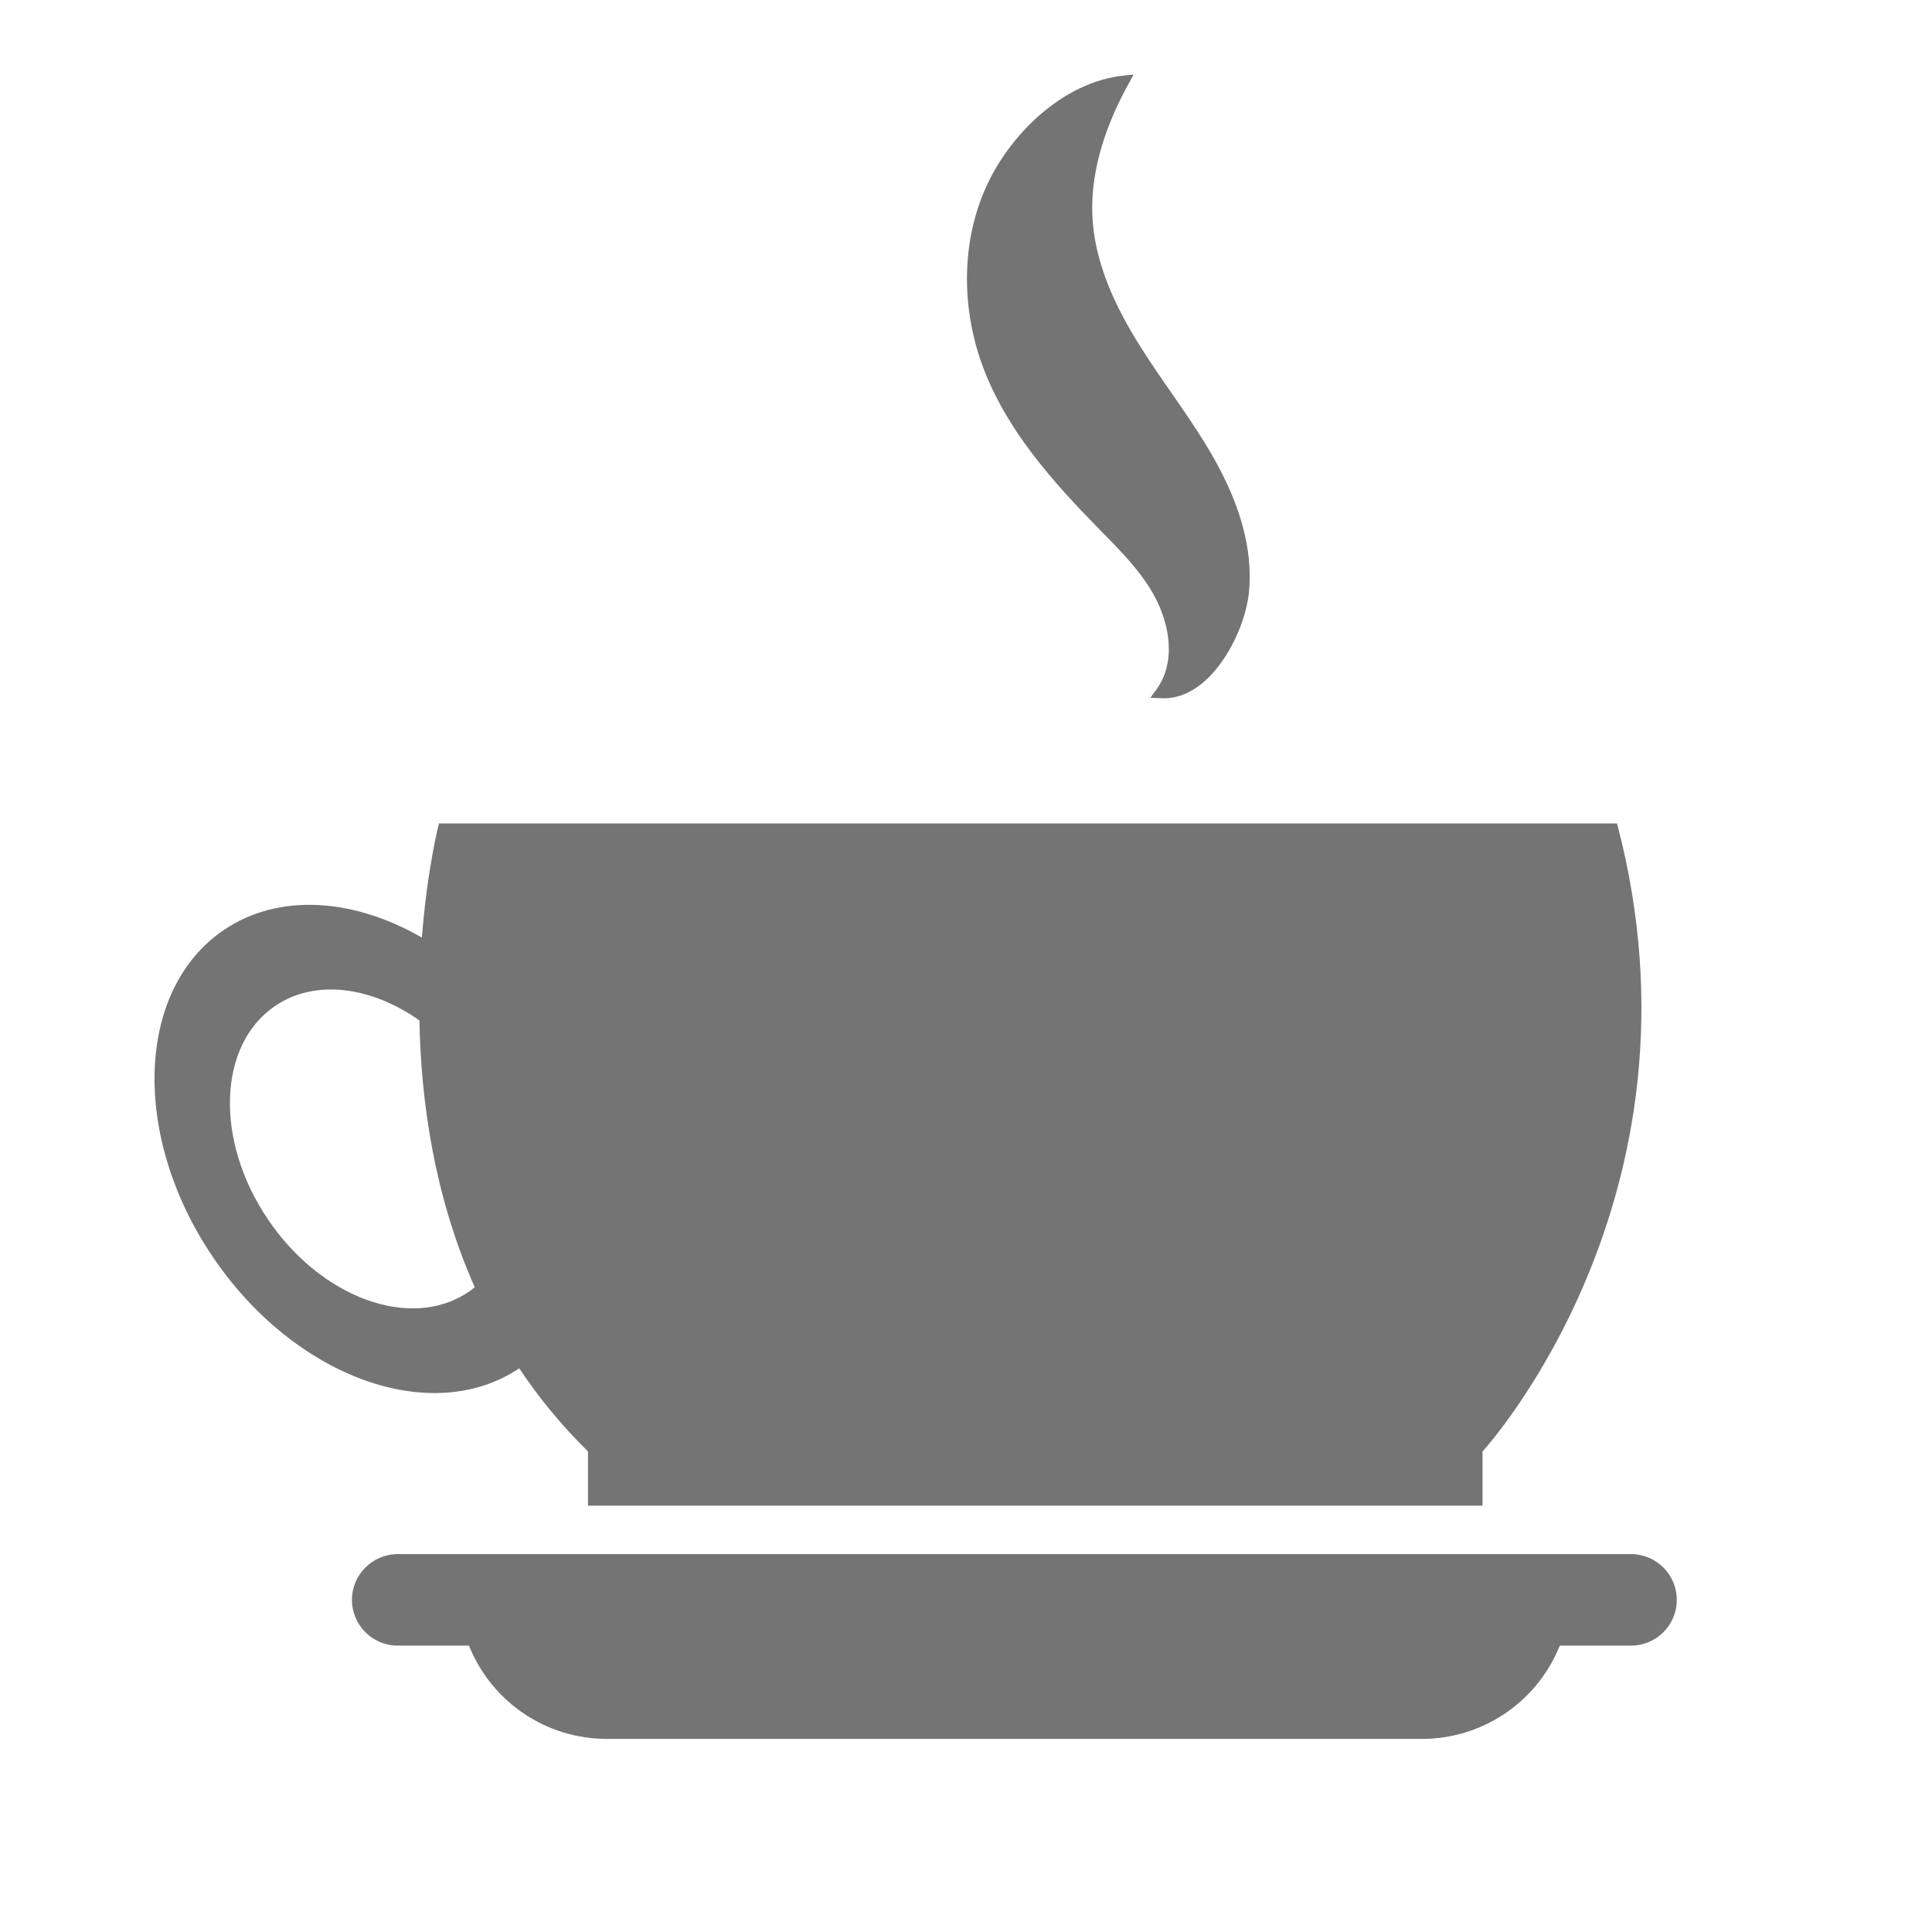
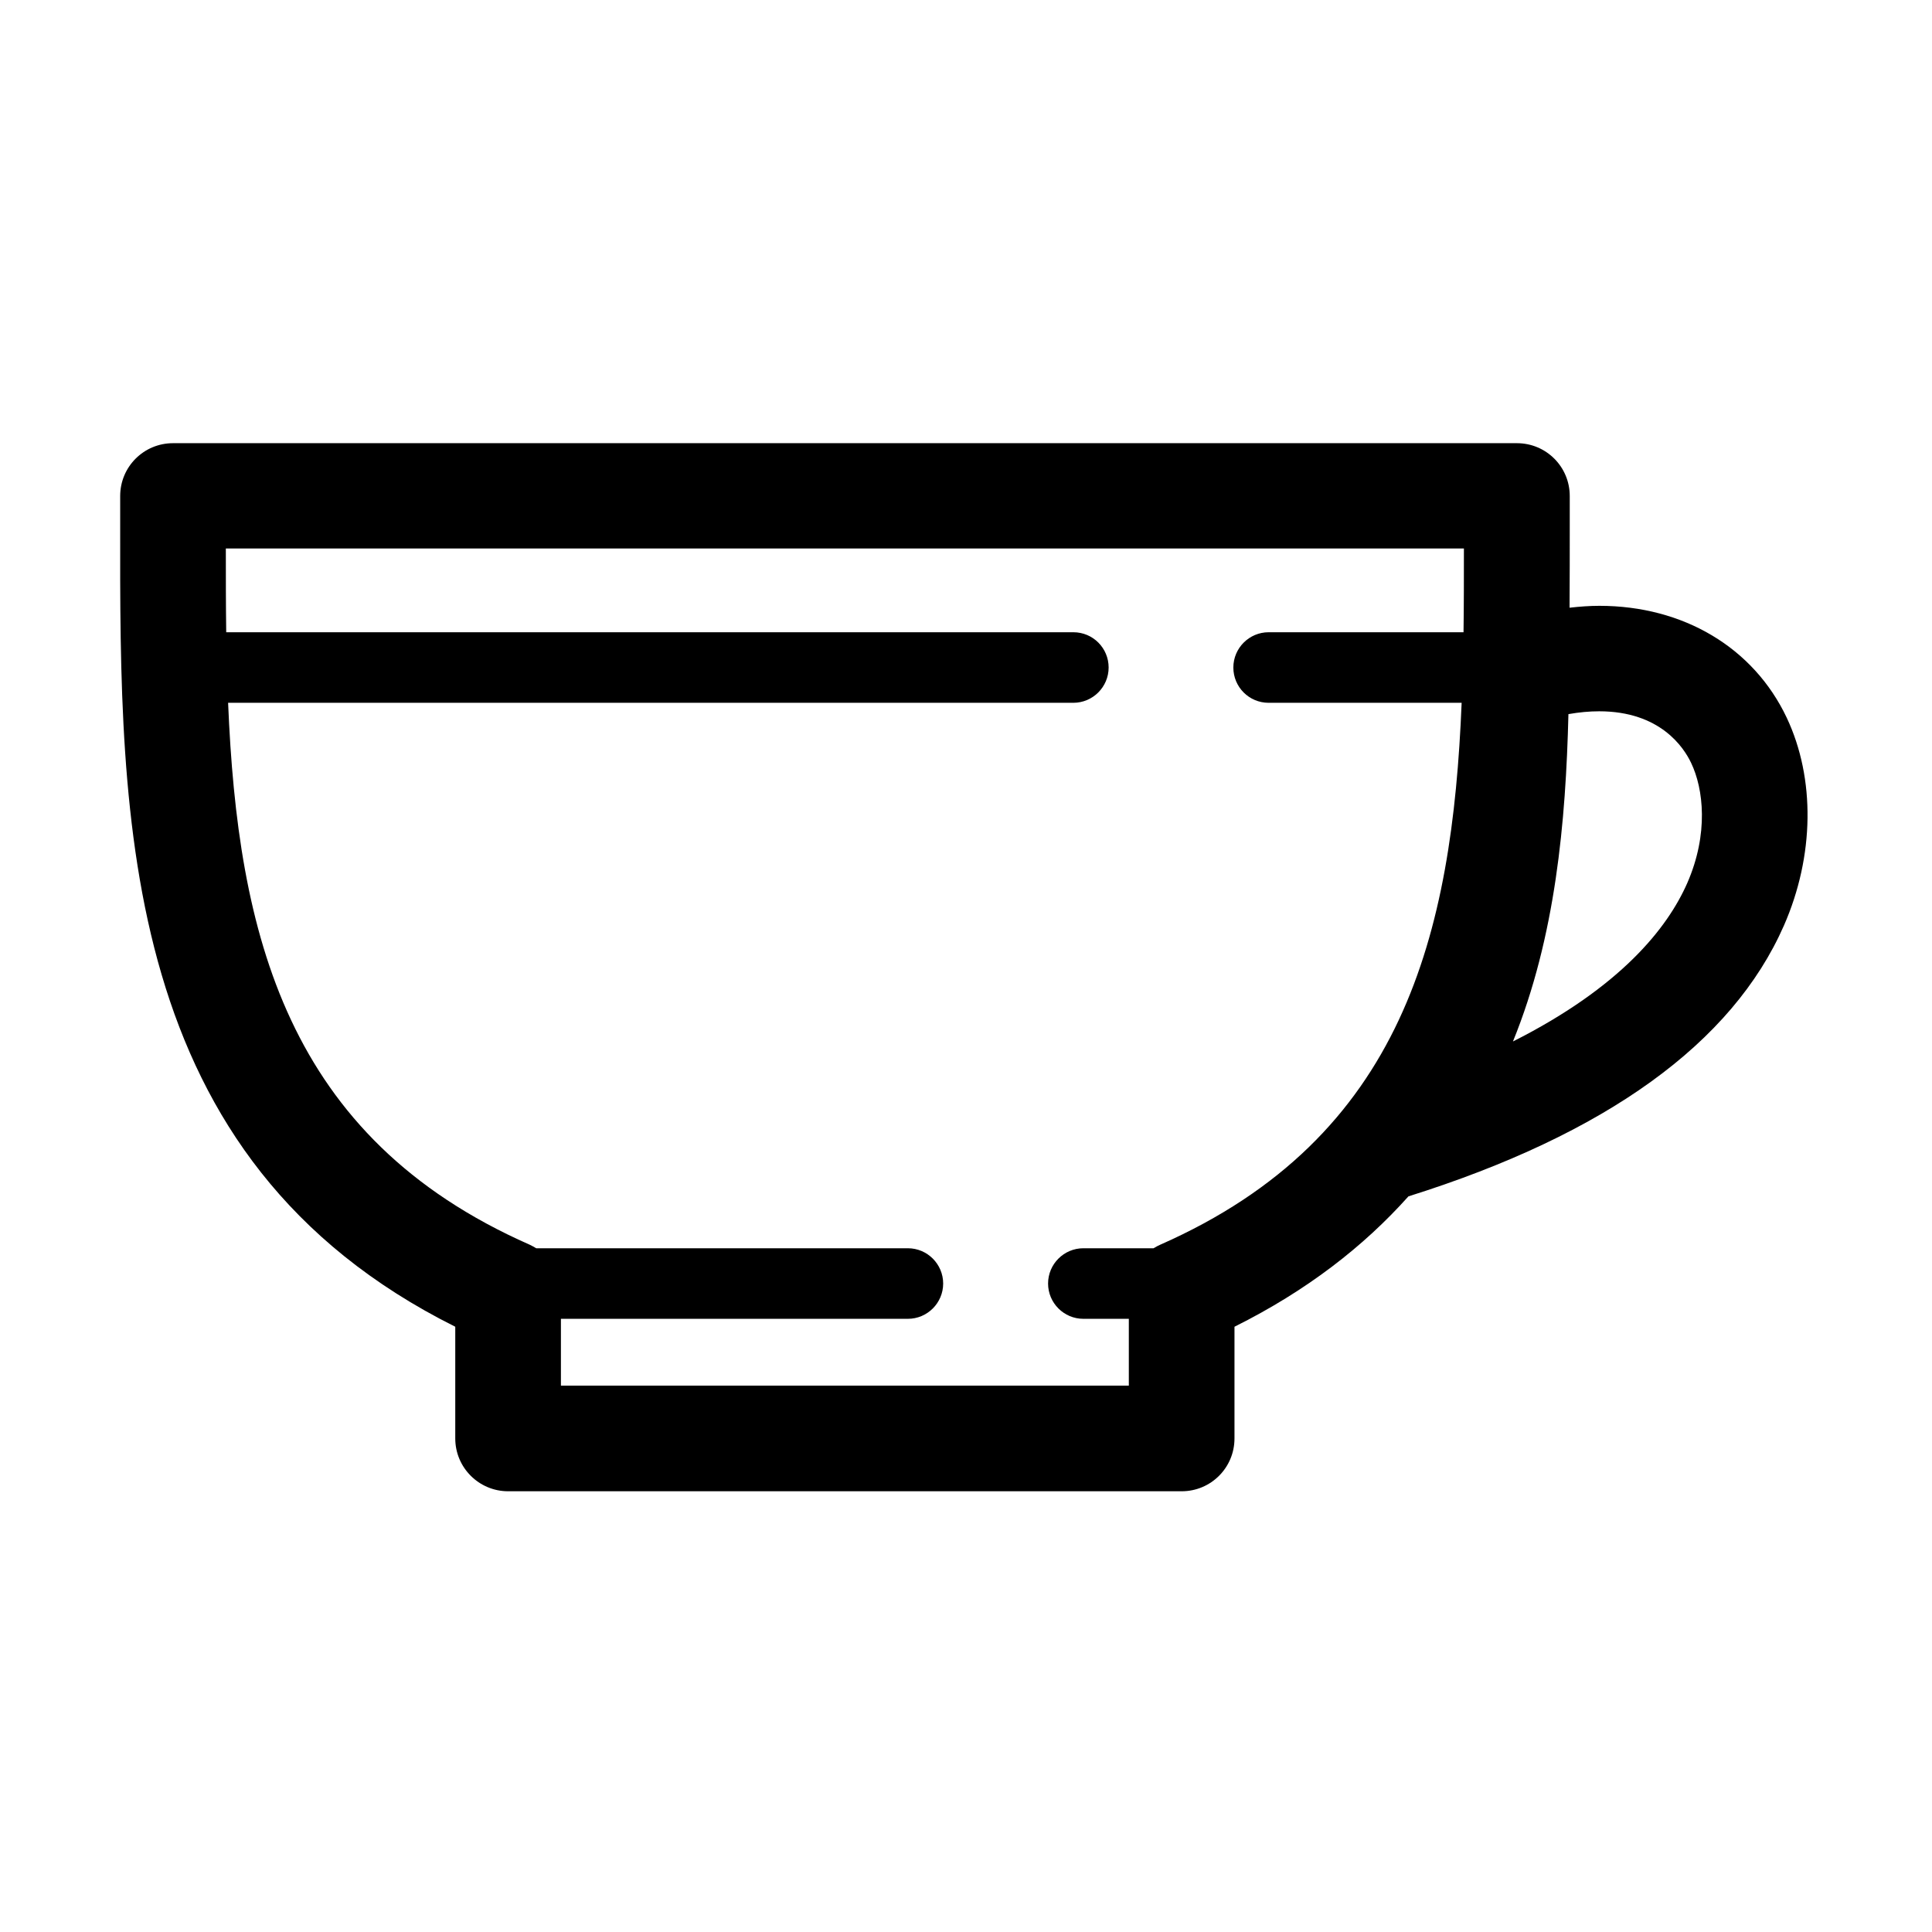
- <svg xmlns="http://www.w3.org/2000/svg" t="1645978717657" class="icon" viewBox="0 0 1024 1024" version="1.1" p-id="4207" width="48" height="48">
+ <svg xmlns="http://www.w3.org/2000/svg" t="1646060778651" class="icon" viewBox="0 0 1024 1024" version="1.1" p-id="8427" width="48" height="48">
  <defs>
    <style type="text/css" />
  </defs>
-   <path d="M210.788 872.206c-13.385 0-24.245-10.853-24.245-24.238 0-13.385 10.86-24.25 24.245-24.25l653.699 0c13.385 0 24.245 10.865 24.245 24.25 0 13.385-10.86 24.238-24.245 24.238L210.788 872.206z" p-id="4208" fill="#747474" />
-   <path d="M112.617 665.921c43.192 64.058 115.91 90.554 162.582 59.319 10.209 15.316 22.253 30.12 36.45 44.058l0 28.735 474.113 0 0-28.705c0 0 123.654-134.536 71.305-332.886L232.631 436.443c0 0-6.181 23.891-9.016 60.495-36.082-20.786-75.602-23.827-104.829-4.122C72.123 524.271 69.358 601.779 112.617 665.921zM145.949 533.087c21.238-14.319 50.812-10.224 76.354 7.76 0.771 42.434 7.764 92.843 29.333 141.433-1.091 0.881-2.21 1.733-3.387 2.527-30.477 20.549-78.082 3.262-106.327-38.639C113.669 604.278 115.477 553.624 145.949 533.087z" p-id="4209" fill="#747474" />
-   <path d="M321.585 921.652 753.69 921.652c31.596 0 60.123-18.911 72.428-48.013l15.464-36.575L233.693 837.064l15.464 36.575C261.462 902.741 289.99 921.652 321.585 921.652z" p-id="4210" fill="#747474" />
-   <path d="M609.745 369.871c0 0 0.958-1.455 2.855-3.978 11.115-14.777 7.348-35.46-1.052-50.563-7.313-13.148-18.181-23.889-28.716-34.63-24.876-25.361-49.235-52.636-61.728-85.89-11.274-30.011-11.886-64.374 0.72-93.849 12.414-29.025 41.303-57.655 74.066-60.939 3.202-0.397 4.911-0.46 4.911-0.46s-0.805 1.59-2.319 4.294c-11.804 21.085-20.472 45.615-19.526 70.036 0.953 24.586 11.711 47.776 24.73 68.655s28.481 40.218 40.449 61.716c11.97 21.497 20.437 45.973 17.739 70.429-2.366 21.439-20.881 57.5-47.231 55.323C611.485 369.992 609.745 369.871 609.745 369.871z" p-id="4211" fill="#747474" />
+   <path d="M947 380.4c-17.6-37.2-54.8-59.3-99.3-59.3-5.2 0-10.5 0.4-15.8 1 0.1-14.7 0.1-29.2 0.1-43.6v-15.6c0-15.5-12.5-28-28-28H91.7c-15.5 0-28 12.5-28 28v15.5c-0.2 157.7-0.4 335.9 177.6 424.8v59.2c0 15.5 12.6 28 28 28h357c15.5 0 28-12.5 28-28v-59.2c38.5-19.2 68.6-42.7 92.2-69.1 104.7-32.9 171.6-81.2 199-143.5 16.2-36.9 16.7-78 1.5-110.2zM615 659.7c-1.2 0.5-2.4 1.2-3.6 1.9h-37.2c-10.3 0-18.7 8.4-18.7 18.7 0 10.3 8.4 18.7 18.7 18.7h24.1v35.4h-301V699h183.9c10.3 0 18.7-8.4 18.7-18.7 0-10.3-8.4-18.7-18.7-18.7h-197c-1.1-0.7-2.3-1.3-3.5-1.9C151.6 602.8 126 495 120.9 372.5h448c10.3 0 18.7-8.4 18.7-18.7 0-10.3-8.3-18.7-18.7-18.7h-449c-0.2-14.7-0.2-29.5-0.2-44.4h656.2c0 14.9 0 29.7-0.2 44.4H672.4c-10.3 0-18.7 8.4-18.7 18.7 0 10.3 8.3 18.7 18.7 18.7h102.3C769.7 495 744 602.8 615 659.7zM894.3 468c-10.5 23.9-35.3 55.2-92.4 84 22.6-55.6 28-116.4 29.4-173.5 5.7-1 11.1-1.5 16.3-1.5 32.3 0 44.8 19.1 48.7 27.3 6.6 13.7 9.4 37.6-2 63.7z" p-id="8428" />
</svg>
